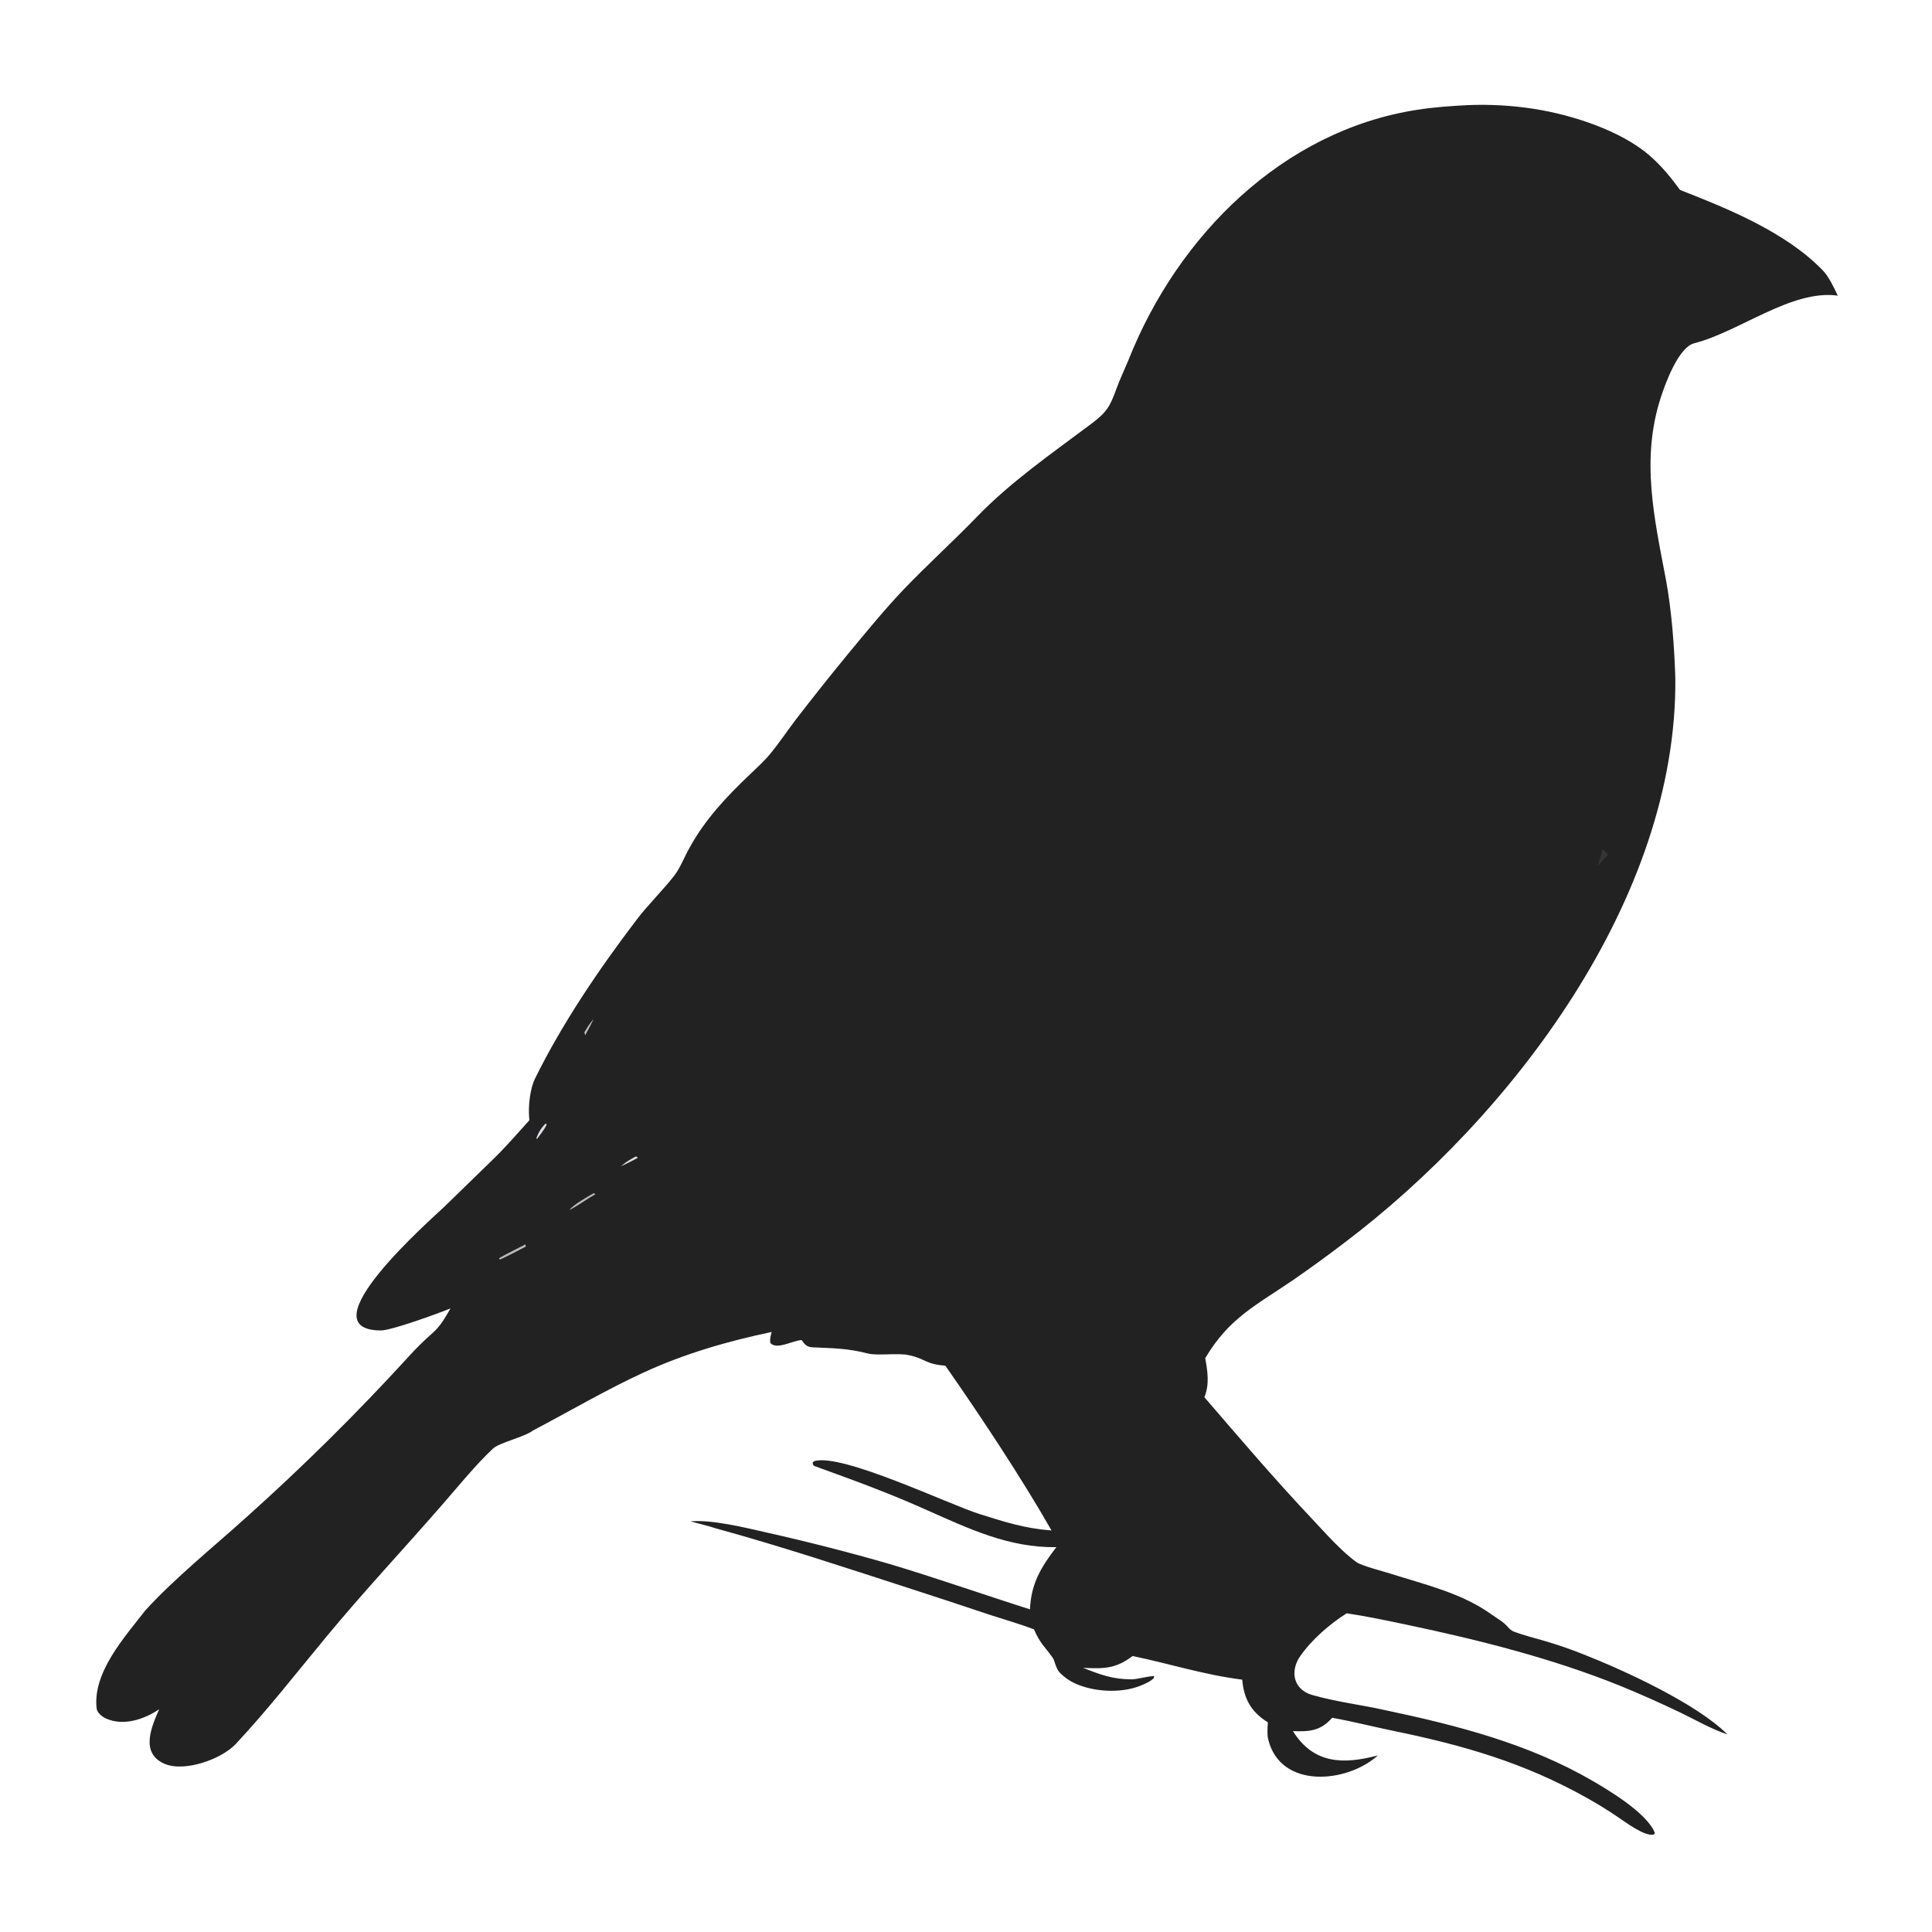
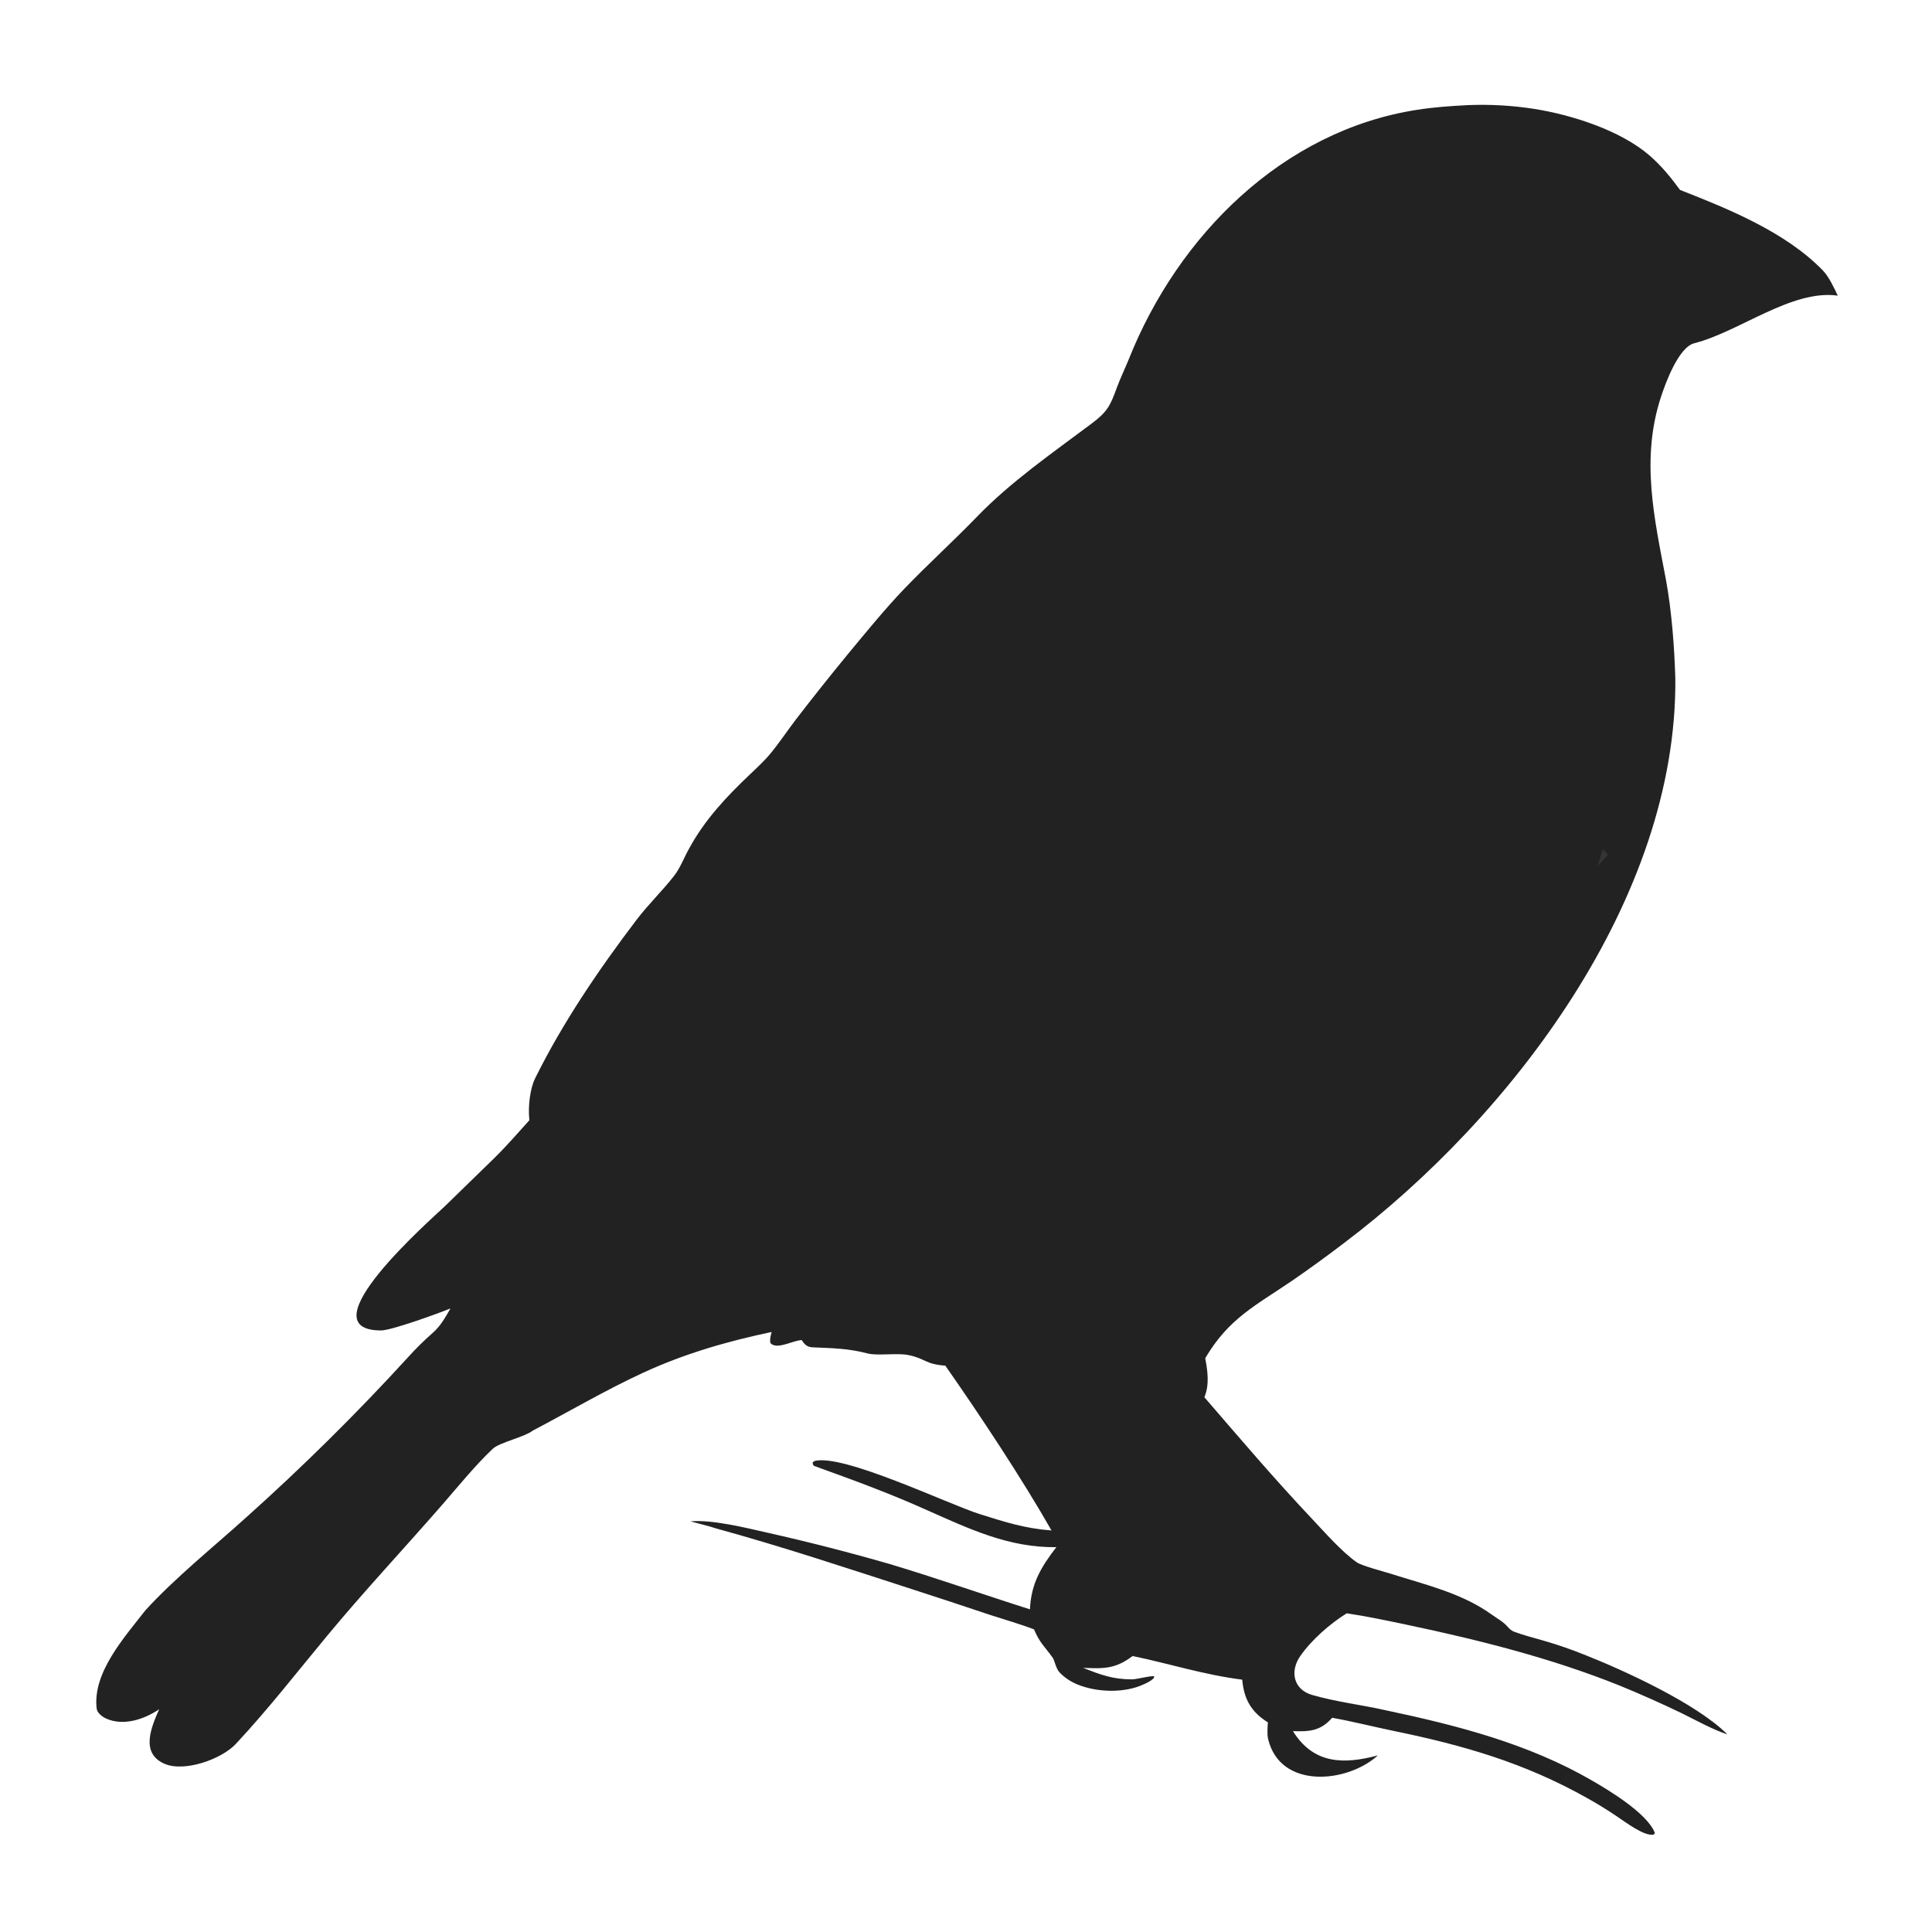
<svg xmlns="http://www.w3.org/2000/svg" height="1024" preserveAspectRatio="none" style="display: block;" version="1.1" viewBox="0 0 2048 2048" width="1024">
  <path d="M 1555.73 111.441 C 1579.27 110.461 1602.84 111.788 1626.12 115.405 C 1666.18 121.707 1717.82 138.221 1748.46 164.735 C 1760.95 175.543 1771.22 188.063 1780.9 201.342 C 1831.86 221.258 1893.02 246.078 1932.31 286.696 C 1938.64 293.236 1944.34 305.252 1948.1 313.398 C 1899.37 306.54 1844.04 351.581 1795.99 363.86 C 1779.26 368.136 1765.38 406.327 1760.5 421.366 C 1739.22 486.961 1753.6 549.237 1765.96 614.458 C 1772 647.312 1774.9 685.34 1775.92 719.02 C 1778.06 953.101 1601.81 1183.89 1424.95 1317.49 C 1407.11 1331.13 1388.94 1344.33 1370.46 1357.08 C 1330.37 1384.37 1302.52 1397.53 1277.59 1439.77 C 1280.16 1453.42 1282.24 1467.82 1276.69 1481.12 C 1314.17 1524.6 1351.58 1568.5 1391 1610.25 C 1404.27 1624.31 1422.51 1645.16 1438.3 1656.16 C 1443.59 1659.85 1466.56 1665.78 1473.93 1668.12 C 1510.43 1679.74 1549.38 1688.61 1580.91 1711.27 C 1586.82 1715.52 1593.41 1718.92 1598.22 1724.5 C 1600.14 1726.73 1602.37 1728.72 1605.14 1729.75 C 1615.13 1733.48 1626.24 1736.23 1636.48 1739.22 C 1650.9 1743.39 1665.1 1748.28 1679.02 1753.87 C 1722.27 1770.9 1798.19 1805.78 1831.11 1838.5 C 1816.14 1833.79 1796.48 1822.81 1781.83 1815.67 C 1760.45 1805.39 1738.77 1795.75 1716.82 1786.76 C 1644.45 1757.68 1567.71 1738.41 1491.48 1722.34 C 1471.22 1718.07 1447.83 1713.14 1427.56 1710.17 C 1409.85 1721.22 1390.23 1738.33 1378.25 1755.62 C 1367.21 1771.57 1370.95 1790.97 1390.98 1796.74 C 1416.58 1804.11 1443.41 1807.18 1469.4 1813.06 C 1544.94 1829.05 1620.45 1848.47 1687.75 1887.54 C 1705.03 1897.53 1744.99 1921.43 1753.83 1942.05 C 1754.41 1943.39 1754.12 1943.29 1753.1 1944.71 C 1743.26 1947.03 1722.64 1931.22 1714.45 1925.77 C 1703.96 1918.65 1693.17 1912 1682.1 1905.84 C 1615.82 1868.61 1551.36 1850.09 1477.6 1834.9 C 1455.78 1830.41 1434.22 1824.88 1412.16 1820.91 C 1399.85 1834.99 1388 1835.69 1370.57 1835.07 C 1392.46 1870.25 1424.43 1870.44 1460.59 1860.8 C 1428.03 1890.35 1357.08 1896.9 1344.28 1843.51 C 1343.05 1838.38 1343.68 1831.12 1343.99 1825.77 C 1326.16 1814.64 1318.65 1801.05 1316.81 1780.52 C 1275.94 1775.31 1239.65 1763.54 1200.61 1755.45 C 1182.45 1769.23 1169.96 1768.95 1148.1 1767.97 C 1166.55 1775.24 1179.37 1780.16 1199.79 1780.19 C 1205.22 1780.2 1221.42 1775.77 1223.59 1777.06 L 1222.91 1779.06 C 1219.17 1782.46 1216.69 1783.46 1212.24 1785.53 C 1191.82 1795.01 1163.02 1794.06 1142.37 1785.69 C 1135.2 1782.78 1128.81 1778.62 1123.31 1772.95 C 1119.26 1768.78 1117.84 1759.96 1116.03 1757.42 C 1107.13 1744.96 1102.3 1741.9 1096.11 1727.21 C 1081.21 1721.49 1064.36 1716.71 1049.03 1711.71 C 1021.96 1702.61 994.836 1693.67 967.66 1684.89 C 897.395 1662.15 830.128 1639.74 758.588 1620.06 C 752.265 1617.84 738.843 1614.67 731.925 1612.72 C 754.853 1610.58 790.843 1619.59 814.05 1624.84 C 857.558 1634.62 900.762 1645.7 943.603 1658.08 C 992.174 1672.62 1042.94 1690.47 1091.79 1705.96 C 1093.03 1678.64 1103.37 1661.41 1119.77 1640.06 C 1069.42 1640.79 1027.23 1620.57 982.397 1600.7 C 963.736 1592.35 944.853 1584.5 925.768 1577.17 C 907.112 1569.86 882.74 1561.13 863.511 1554.11 C 861.669 1553.44 861.629 1551.71 861.41 1550.32 L 863.178 1548.79 C 893.066 1540.4 1005.81 1594.76 1038.52 1605 C 1064.67 1613.18 1085.63 1620.14 1114.65 1622.37 C 1083.31 1567.29 1038.39 1499.53 1002.08 1447.66 C 980.4 1446.08 980.715 1439.92 963.182 1436.49 C 951.89 1433.89 930.184 1437.45 919.718 1434.71 C 898.804 1429.25 882.661 1429.18 861.244 1428.21 C 855.423 1427.94 852.845 1425.13 849.804 1420.54 C 840.418 1420.88 823.238 1431.34 816.617 1423.61 C 815.898 1418.9 816.857 1416.54 817.984 1411.95 C 770.891 1421.89 725.969 1434.8 682.114 1454.99 C 642.508 1473.23 603.462 1496.17 564.821 1516.48 C 555.842 1523.43 529.581 1529 522.343 1535.78 C 504.318 1552.67 484.382 1577.2 468.285 1595.66 C 427.693 1642.23 385.993 1686.69 346.614 1734.21 C 314.639 1772.79 283.958 1812.29 249.748 1848.87 C 234.754 1864.79 195.288 1879.03 174.045 1869.54 C 148.363 1858.07 160.648 1830.34 168.704 1811.89 C 152.992 1822.52 130.818 1830.09 112.346 1821.67 C 108.473 1819.9 103.008 1815.84 102.451 1811.1 C 97.979 1772.98 132.064 1735.42 154.064 1707.09 C 185.264 1672.79 227.072 1639.2 261.456 1608.08 C 321.157 1554.61 378.157 1498.21 432.244 1439.07 C 440.574 1429.8 449.136 1421.33 458.489 1413.11 C 467.186 1405.47 471.793 1396.89 477.525 1386.99 C 463.914 1392.53 414.794 1410.37 403.794 1410.33 C 322.431 1410.04 457.803 1291.92 471.634 1278.59 L 524.043 1227.57 C 537.207 1214.66 548.842 1201.11 561.186 1187.46 L 561.093 1186.5 L 560.956 1184.91 C 559.837 1172.96 561.755 1154.21 567.247 1143.09 C 596.329 1084.26 634.858 1027.56 674.565 975.313 C 687.255 958.617 701.559 945.018 714.403 928.635 C 721.496 919.586 725.303 908.377 731.038 898.518 C 747.297 868.786 770.217 844.355 794.615 821.236 C 801.611 814.607 810.486 806.338 816.534 799.008 C 825.896 787.663 834.364 774.943 843.289 763.187 C 861.297 739.791 879.672 716.68 898.407 693.861 C 917.174 671.24 938.388 645.165 958.697 624.029 C 983.528 598.186 1010.8 573.482 1035.87 547.532 C 1071.34 510.817 1115.7 480.05 1156.52 449.484 C 1173.27 436.944 1176.66 431.103 1183.86 411.014 C 1187.64 400.926 1192.64 390.364 1196.75 380.357 C 1248.79 249.901 1359.54 138.511 1502.22 116.395 C 1520.54 113.55 1537.2 112.437 1555.73 111.441 z" fill="rgb(35,34,35)" transform="translate(0,0)" />
  <path d="M 1699.02 900.176 C 1701.08 902.247 1702.5 903.737 1704.4 906.014 C 1701.46 909.599 1696.72 914.478 1693.48 918.01 C 1695.49 912.115 1697.33 906.169 1699.02 900.176 z" fill="rgb(53,53,53)" transform="translate(0,0)" />
  <path d="M 1194.93 465.588 C 1198.19 467.473 1197.45 466.185 1198.35 468.941 C 1196.17 473.612 1191.05 478.397 1187.11 481.761 C 1160.64 504.383 1142.1 525.539 1121.19 553.207 C 1150.83 544.707 1146.57 543.705 1168.17 525.978 C 1177.27 518.516 1222.94 493.713 1233.79 495.229 L 1234.36 496.629 C 1228.97 507.732 1180.2 534.016 1166.92 545.349 C 1157.34 553.526 1128.2 583.916 1123.6 595.663 C 1122.66 598.05 1122.56 600.591 1122.39 603.121 C 1122.3 604.424 1097.07 634.205 1093.31 640.095 C 1083.32 655.738 1075.23 675.945 1070.61 693.897 C 1070.02 696.171 1070.09 696.865 1068.45 698.569 C 1061.03 693.283 1070.64 666.066 1072.84 659.021 C 1076.32 647.917 1082.49 637.658 1088.48 627.765 C 1086.84 628.505 1085.2 629.268 1083.57 630.055 C 1053.96 644.375 1032.27 660.233 1013.56 687.873 C 1005.61 699.616 1002.41 709.754 997.809 722.942 C 994.165 692.154 1001.15 678.593 1013.19 650.363 C 1000.99 664.818 985.281 680.424 972.331 695.012 C 956.895 711.908 943.88 730.57 932.311 750.287 C 929.346 755.339 921.264 776.092 917.049 776.832 C 915.768 774.776 915.803 773.386 916.096 770.942 C 921.05 729.641 951.163 700.778 978.073 671.86 C 992.328 656.515 1006.38 640.979 1020.21 625.256 L 1055.25 585.219 C 1059.78 580.013 1075.85 559.101 1082.29 560.22 C 1083.75 569.598 1042.74 615.38 1036.49 626.001 C 1029.89 637.195 1022.21 652.749 1016.32 664.3 C 1037.2 645.767 1059.29 629.115 1084.12 616.121 C 1093.42 611.253 1103.99 607.942 1113.74 603.691 C 1120.11 589.231 1126.87 574.953 1134.04 560.872 C 1117.13 566.301 1110.52 569.488 1095 577.475 C 1111.8 543.606 1160.7 481.013 1194.93 465.588 z" fill="rgb(35,34,35)" transform="translate(0,0)" />
  <path d="M 1261.12 1096.04 C 1263.93 1099.59 1233.42 1130.28 1229.32 1135.25 C 1195.96 1175.61 1183.1 1197.85 1177.33 1249.36 C 1166.21 1239.86 1154.76 1225.75 1150.03 1211.85 C 1121.97 1252.78 1120.63 1254.64 1105.42 1302.59 C 1082.1 1283.79 1080.57 1253.02 1090.81 1226.95 C 1095.41 1215.25 1102.7 1205.59 1109.98 1195.49 C 1106.23 1205.52 1100.63 1218.14 1098.39 1228.24 C 1095.22 1245.38 1095.88 1256.78 1098.79 1273.7 C 1111.62 1243.07 1124.87 1224.84 1148.33 1201.24 C 1139.46 1167.58 1145.35 1136.46 1170.76 1111.72 C 1169.49 1114.63 1168.29 1117.57 1167.15 1120.53 C 1153.43 1156.71 1152.72 1183.58 1168.36 1218.6 C 1171.1 1207.05 1174.03 1194.74 1178.59 1183.77 C 1194.25 1146.06 1227.36 1117.59 1261.12 1096.04 z" fill="rgb(35,34,35)" transform="translate(0,0)" />
  <path d="M 1023.67 1223 L 1024.05 1223.25 C 1023.94 1224.89 1016.18 1239.11 1014.49 1241.96 C 1006.62 1255.23 993.478 1296.49 1000.34 1311.18 C 1003.29 1310.12 1011.83 1291.45 1016.35 1285.65 C 1032.01 1265.59 1057.38 1237.46 1079.85 1225.98 L 1081.23 1225.28 C 1079.11 1229.75 1067.83 1242.91 1064.28 1247.23 C 1043.12 1273.03 1004.91 1316.19 1006.82 1351.08 L 1006.75 1352.01 L 1005.65 1352.75 C 992.641 1345.87 990.3 1334.17 986.417 1320.99 C 973.96 1337.26 968.569 1354.43 961.371 1373.47 C 937.061 1353.05 941.457 1315.06 957.06 1290.69 C 957.806 1311.93 951.92 1316.95 957.977 1342.13 C 970.02 1326.85 970.34 1321.9 986.711 1309.16 C 985.616 1274.97 1001.35 1247.74 1023.67 1223 z" fill="rgb(35,34,35)" transform="translate(0,0)" />
  <path d="M 1346.74 1049.88 L 1347.59 1050.86 C 1345.47 1055.7 1306.64 1101.29 1299.96 1110.67 C 1288.17 1127.24 1281.78 1140.52 1271.57 1157.75 C 1269.9 1155.48 1268.35 1153.11 1266.95 1150.66 C 1259.08 1136.76 1262.29 1122.85 1266.37 1108.69 C 1272.22 1092.98 1276.85 1086.9 1287.85 1074.28 C 1280.04 1091.76 1276.62 1107.81 1274.73 1126.69 C 1288.33 1100.72 1322.09 1065.15 1346.74 1049.88 z" fill="rgb(35,34,35)" transform="translate(0,0)" />
  <path d="M 1300.6 485.149 C 1303.88 484.856 1303.85 484.677 1306.94 485.603 L 1307.27 486.931 C 1302.75 493.575 1280.55 504.034 1272.66 508.963 C 1244.74 526.396 1225.44 547.208 1206.52 573.856 C 1205.19 575.73 1204.43 576.544 1202.91 578.295 L 1202.27 576.933 C 1208.97 529.921 1256.82 494.935 1300.6 485.149 z" fill="rgb(35,34,35)" transform="translate(0,0)" />
  <path d="M 1199.9 593.22 C 1199.84 596.937 1195.39 600.905 1192.35 602.99 C 1159.47 625.549 1146.82 655.299 1124.64 685.462 L 1123.81 686.572 C 1121.98 677.745 1132.28 650.699 1137.53 642.215 C 1154.83 614.279 1169.04 601.72 1199.9 593.22 z" fill="rgb(35,34,35)" transform="translate(0,0)" />
  <path d="M 1260.01 1404.93 L 1260.75 1405.71 C 1260.68 1405.95 1244.2 1430.94 1241.53 1435.8 C 1232.52 1452.19 1225.08 1468.82 1216.66 1485.5 C 1215.2 1488.4 1213.7 1487.88 1210.15 1488.55 C 1208.52 1486.24 1207.79 1485.04 1208.48 1482 C 1215.16 1452.4 1236.37 1422.59 1260.01 1404.93 z" fill="rgb(35,34,35)" transform="translate(0,0)" />
  <path d="M 412.115 1519.13 C 415.808 1519.05 414.769 1518.35 416.945 1519.95 C 416.186 1523.67 408.824 1531.18 406.014 1534.3 C 360.58 1584.76 307.428 1630.47 255.885 1674.49 C 231.14 1695.63 205.633 1718.93 178.397 1735.67 C 175.9 1736.97 177.218 1736.83 174.474 1736.56 C 176.539 1723.77 295.152 1617.49 313.213 1600.73 L 360.787 1556.53 C 374.877 1543.5 393.512 1523.4 412.115 1519.13 z" fill="rgb(35,34,35)" transform="translate(0,0)" />
  <path d="M 1597.85 208.324 C 1641.39 210.174 1657.21 274.72 1601.66 280.54 C 1592.59 280.291 1585.07 279.01 1577.35 273.848 C 1569.32 268.491 1563.92 260.004 1562.46 250.463 C 1558.72 226.572 1575.47 211.342 1597.85 208.324 z" fill="rgb(35,34,35)" transform="translate(0,0)" />
-   <path d="M 529.003 1333.72 C 537.636 1328.83 548.02 1323.73 556.929 1319.1 L 557.399 1321.43 C 548.323 1326.12 539.234 1330.93 529.972 1335.22 L 529.003 1333.72 z" fill="rgb(185,188,190)" transform="translate(0,0)" />
-   <path d="M 630.986 1266.08 C 621.575 1271.3 612.989 1277.94 603.593 1282.68 C 607.494 1277.09 623.673 1268.08 629.587 1264.72 L 630.986 1266.08 z" fill="rgb(185,188,190)" transform="translate(0,0)" />
-   <path d="M 578.632 1190.81 L 579.414 1192.31 C 577.257 1197.08 572.44 1203.06 569.226 1207.44 L 568.527 1206.53 C 570.596 1200.81 574.064 1194.89 578.632 1190.81 z" fill="rgb(223,224,227)" transform="translate(0,0)" />
-   <path d="M 676.226 1227.26 C 671.22 1230.16 663.734 1233.63 658.402 1236.31 C 663.741 1231.35 667.764 1229.38 674.091 1225.8 L 676.226 1227.26 z" fill="rgb(223,224,227)" transform="translate(0,0)" />
-   <path d="M 619.399 1094.37 C 623.004 1088.4 624.691 1085.34 629.39 1080.17 C 626.435 1085.95 623.536 1091.76 620.337 1097.41 L 619.399 1094.37 z" fill="rgb(185,188,190)" transform="translate(0,0)" />
</svg>
